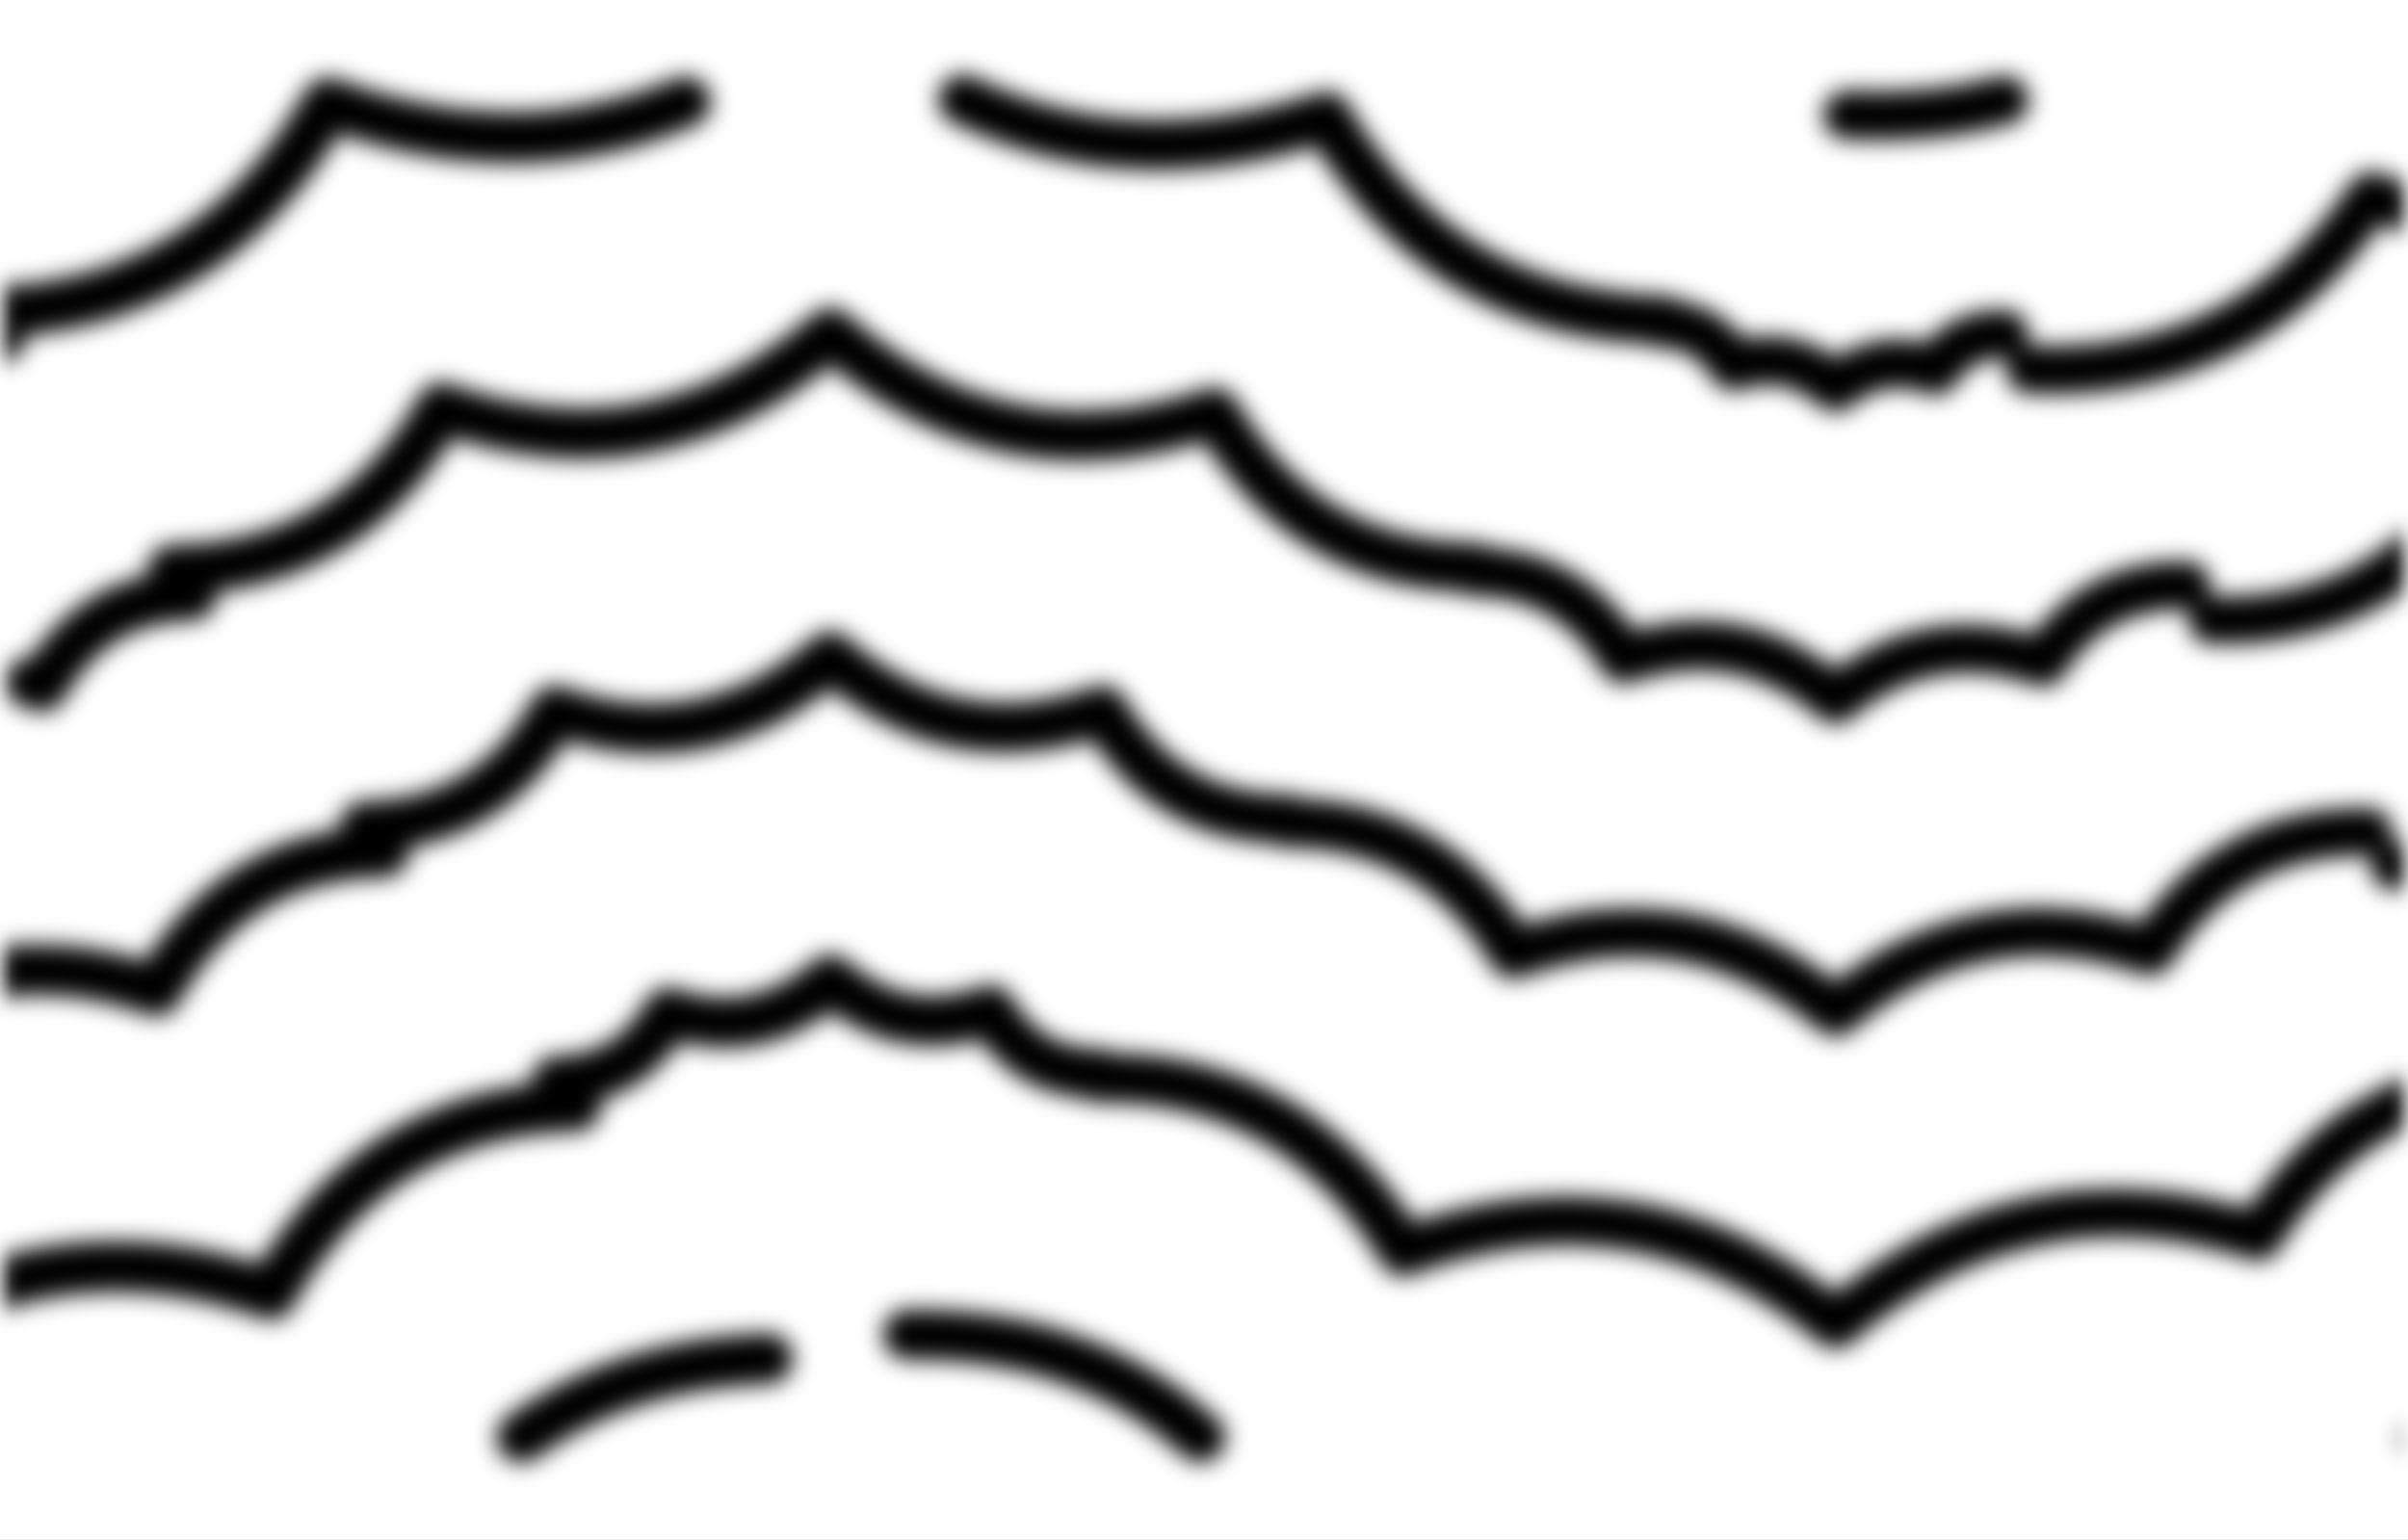
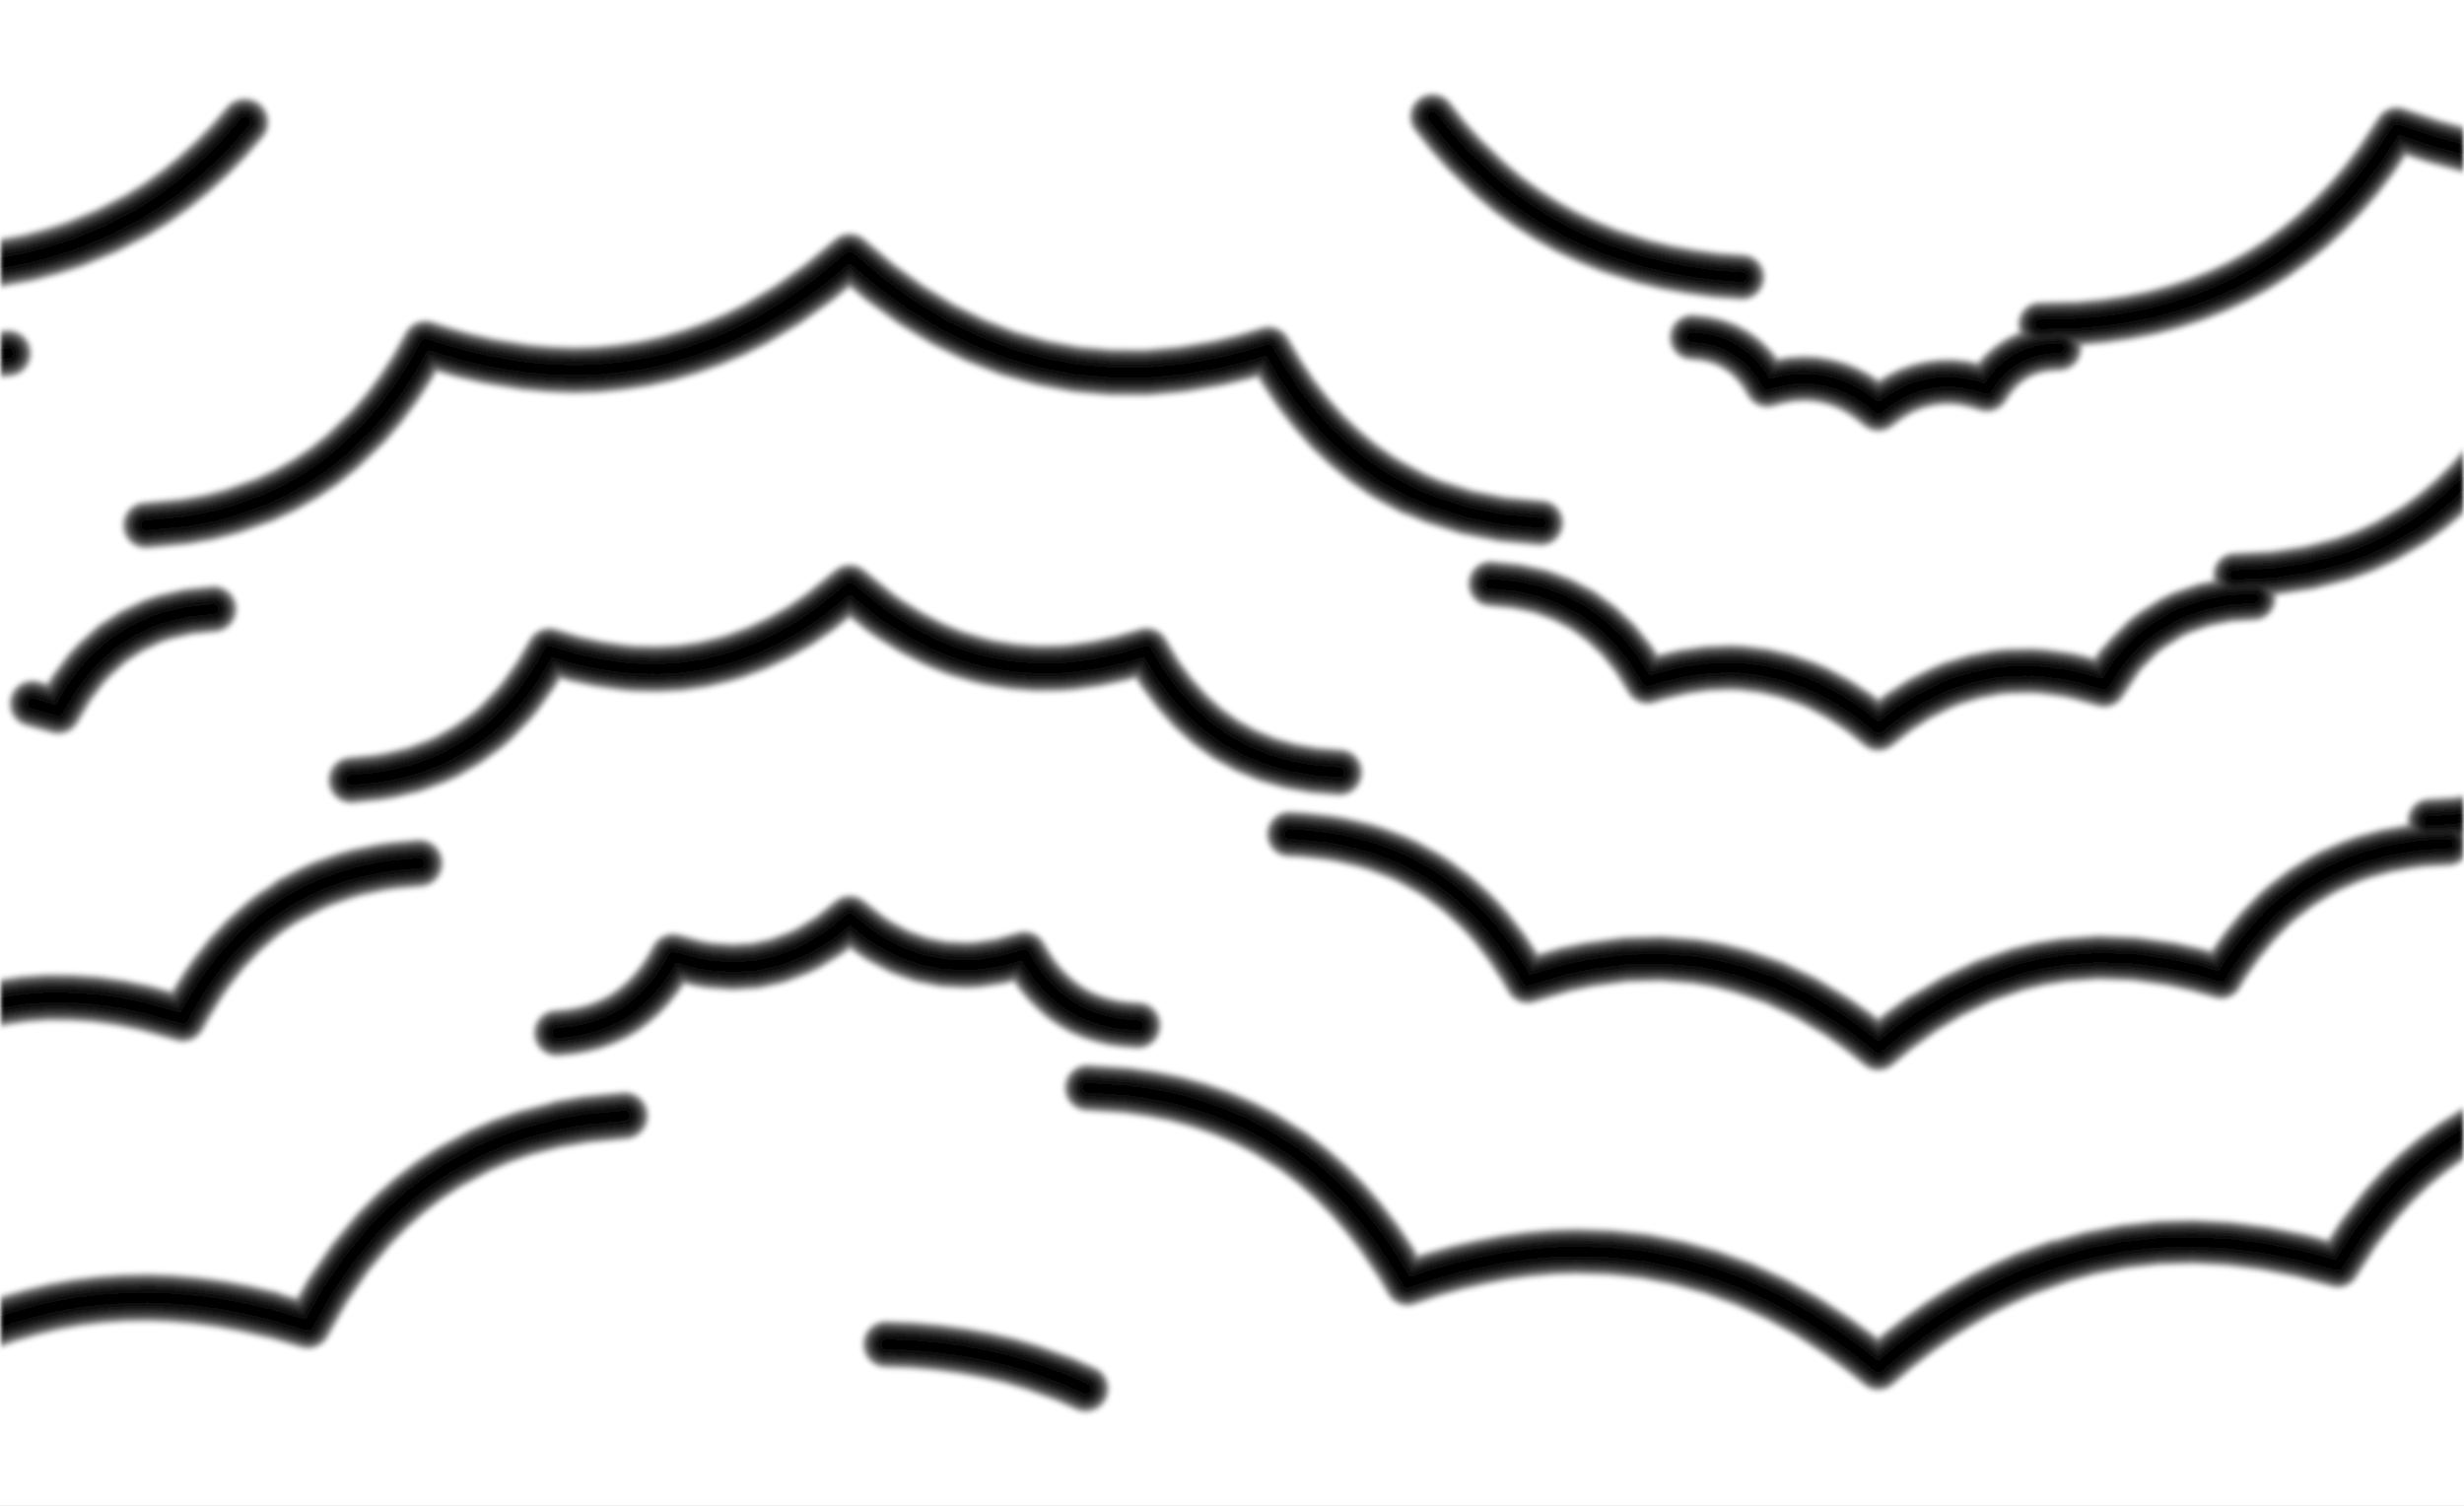
- <svg xmlns="http://www.w3.org/2000/svg" viewBox="0 0 10.607 6.78" width="10.607" height="6.78">
+ <svg xmlns="http://www.w3.org/2000/svg" viewBox="0 0 10.607 6.479" width="10.607" height="6.479">
  <defs>
    <radialGradient id="dew">
      <stop offset="0" stop-color="#000" />
      <stop offset="0.55" stop-color="#141414" />
      <stop offset="1" stop-color="#a0a0a0" />
    </radialGradient>
-     <filter id="soft" filterUnits="userSpaceOnUse" x="0" y="0" width="10.607" height="6.78">
-       <feGaussianBlur stdDeviation="0.05" />
+     <filter id="soft" filterUnits="userSpaceOnUse" x="0" y="0" width="10.607" height="6.479">
+       <feGaussianBlur stdDeviation="0.012" />
    </filter>
+     <path id="thread0" d="M10.914 1.848l0.052 0.015" />
+     <path id="thread1" d="M9.119 2.855l0.034 -0.041l0.072 -0.072l0.040 -0.031l0.084 -0.053l0.044 -0.021l0.096 -0.033l0.102 -0.021l0.110 -0.007M8.264 4.373l0.138 -0.083l0.140 -0.067l0.144 -0.050l0.098 -0.024l0.099 -0.016l0.151 -0.011l0.155 0.006l0.157 0.022l0.107 0.024l0.108 0.031l0.029 -0.048l0.063 -0.089M9.653 4.068l0.067 -0.081l0.071 -0.073l0.038 -0.033l0.079 -0.060l0.084 -0.052l0.044 -0.023l0.090 -0.039l0.048 -0.017l0.098 -0.027l0.103 -0.018l0.053 -0.007l0.110 -0.006M8.855 5.434l0.143 -0.040l0.146 -0.028l0.148 -0.016l0.150 -0.004l0.152 0.008l0.155 0.020l0.156 0.031l0.159 0.043l0.090 -0.140l0.098 -0.126M10.252 5.182l0.069 -0.076l0.073 -0.070l0.077 -0.064l0.080 -0.058l0.083 -0.052l0.088 -0.046l0.090 -0.039l0.143 -0.049M10.459 3.533l0.108 -0.006l0.052 -0.007l0.100 -0.020l0.048 -0.013l0.092 -0.034l0.044 -0.021l0.084 -0.047M9.622 2.475l0.163 -0.008l0.155 -0.023l0.147 -0.038l0.092 -0.034l0.089 -0.041l0.125 -0.073l0.079 -0.058l0.075 -0.064l0.071 -0.070l0.068 -0.077l0.063 -0.084l0.059 -0.091l0.106 0.034M8.783 1.396l0.166 -0.004l0.107 -0.010l0.103 -0.015l0.101 -0.020l0.097 -0.026l0.095 -0.031l0.091 -0.036l0.088 -0.041l0.086 -0.047l0.082 -0.052l0.079 -0.058l0.076 -0.062l0.073 -0.068l0.070 -0.073l0.067 -0.078M10.164 0.775l0.064 -0.084l0.090 -0.135l0.159 0.053l0.157 0.043l0.155 0.031l0.102 0.015l0.101 0.011" />
+     <path id="thread2" d="M6.077 2.120l0.092 0.039l0.145 0.046l0.154 0.031l0.164 0.015M6.167 0.502l0.066 0.084l0.070 0.078l0.111 0.107l0.077 0.065l0.081 0.059l0.084 0.054l0.087 0.049l0.091 0.043l0.093 0.038l0.146 0.047l0.102 0.025l0.104 0.019l0.108 0.015l0.111 0.008M7.285 1.452l0.052 0.005l0.049 0.011l0.046 0.017l0.042 0.023l0.039 0.028l0.035 0.034l0.032 0.040l0.028 0.046l0.053 -0.014l0.051 -0.009l0.051 -0.003l0.049 0.002l0.048 0.008l0.048 0.013l0.046 0.018l0.045 0.024l0.044 0.030l0.043 0.034l0.042 -0.032l0.043 -0.027l0.044 -0.022l0.046 -0.016l0.046 -0.011l0.047 -0.006l0.048 -0.001l0.050 0.005l0.050 0.011l0.051 0.015l0.028 -0.041l0.031 -0.036l0.034 -0.030M8.646 1.568l0.037 -0.025l0.040 -0.019l0.044 -0.014l0.046 -0.008l0.050 -0.003M6.418 2.513l0.110 0.011l0.102 0.022l0.094 0.035l0.088 0.046l0.081 0.059l0.074 0.070l0.066 0.082l0.059 0.095l0.053 -0.016l0.103 -0.025l0.101 -0.014l0.099 -0.004l0.049 0.002l0.096 0.012l0.094 0.022l0.092 0.032M7.779 2.942l0.046 0.020l0.089 0.048l0.087 0.057l0.085 0.068l0.088 -0.069l0.089 -0.057l0.092 -0.046l0.047 -0.020l0.095 -0.029l0.097 -0.019l0.050 -0.005l0.100 -0.002l0.051 0.003l0.103 0.014l0.053 0.012l0.106 0.030l0.062 -0.092M5.551 3.591l0.057 0.003l0.109 0.012l0.053 0.009l0.102 0.024l0.050 0.015l0.095 0.036l0.045 0.021l0.088 0.049l0.042 0.027l0.081 0.061l0.076 0.069l0.036 0.037l0.035 0.040l0.066 0.085l0.061 0.093l0.029 0.050l0.161 -0.048l0.105 -0.022M6.842 4.152l0.156 -0.021l0.152 -0.004l0.150 0.012l0.097 0.017l0.097 0.025l0.142 0.049l0.138 0.066l0.136 0.082l0.089 0.063l0.087 0.070l0.088 -0.073l0.090 -0.065M6.001 5.424l0.058 0.099l0.107 -0.036l0.106 -0.030l0.105 -0.024l0.103 -0.020l0.103 -0.014l0.102 -0.009l0.100 -0.003l0.149 0.005l0.147 0.016l0.144 0.029l0.142 0.040l0.140 0.051M7.507 5.528l0.138 0.064l0.135 0.075l0.132 0.087l0.088 0.064l0.086 0.069l0.086 -0.074l0.088 -0.068l0.089 -0.063l0.090 -0.057l0.090 -0.052l0.092 -0.046l0.093 -0.042l0.141 -0.051" />
+     <path id="thread3" d="M-0.338 1.717l0.050 0.015l0.028 -0.048l0.032 -0.041l0.035 -0.035l0.038 -0.030l0.042 -0.023l0.046 -0.017l0.049 -0.012l0.052 -0.005M0.141 3.029l0.109 0.031l0.058 -0.098l0.065 -0.086l0.036 -0.038l0.076 -0.068l0.084 -0.054l0.091 -0.043l0.048 -0.016l0.102 -0.024l0.109 -0.011M-0.093 4.337l0.098 -0.021l0.100 -0.015l0.101 -0.007l0.102 0.001l0.104 0.007l0.106 0.015l0.106 0.022l0.163 0.046l0.029 -0.052l0.060 -0.097l0.032 -0.046l0.067 -0.085l0.073 -0.077l0.077 -0.068l0.040 -0.031l0.085 -0.056M1.162 5.658l0.163 0.048l0.087 -0.153l0.096 -0.139l0.104 -0.125l0.074 -0.075l0.078 -0.069l0.082 -0.063l0.085 -0.056l0.135 -0.073l0.094 -0.041l0.098 -0.034l0.155 -0.040M2.398 4.447l0.055 -0.005l0.052 -0.009l0.051 -0.013l0.047 -0.017l0.046 -0.021l0.043 -0.025l0.040 -0.030l0.038 -0.033l0.036 -0.038l0.033 -0.041l0.031 -0.046l0.028 -0.050l0.105 0.028l0.051 0.009l0.101 0.007l0.097 -0.006l0.095 -0.021l0.092 -0.035l0.045 -0.022l0.089 -0.055l0.085 -0.069l0.085 0.067M3.743 4.022l0.043 0.029l0.089 0.047l0.091 0.033l0.094 0.019l0.096 0.005l0.049 -0.002l0.101 -0.015l0.103 -0.029l0.028 0.047l0.030 0.044l0.033 0.039l0.035 0.035l0.037 0.032l0.039 0.027l0.042 0.024l0.044 0.019l0.047 0.015l0.048 0.012l0.051 0.007l0.054 0.004M1.513 3.358l0.112 -0.011l0.054 -0.009l0.103 -0.025l0.097 -0.036l0.046 -0.021l0.088 -0.051l0.083 -0.060l0.039 -0.034l0.073 -0.076l0.034 -0.041l0.065 -0.091l0.059 -0.100l0.105 0.032l0.105 0.023l0.102 0.015l0.051 0.005l0.100 0.002M2.829 2.880l0.099 -0.005l0.097 -0.014l0.095 -0.023l0.047 -0.014l0.093 -0.035l0.091 -0.043l0.090 -0.051l0.088 -0.060l0.129 -0.105l0.133 0.108l0.045 0.031l0.091 0.056l0.093 0.048l0.048 0.020l0.047 0.019l0.097 0.029M4.212 2.841l0.049 0.012l0.099 0.016l0.100 0.008l0.103 -0.001l0.052 -0.004l0.105 -0.015l0.106 -0.023l0.109 -0.032l0.057 0.096l0.064 0.086l0.069 0.077l0.074 0.067l0.080 0.057l0.086 0.047l0.092 0.038l0.097 0.028M5.554 3.298l0.102 0.018l0.109 0.009M0.629 2.261l0.163 -0.015l0.104 -0.018l0.100 -0.026l0.142 -0.050l0.090 -0.042l0.086 -0.049l0.082 -0.055l0.078 -0.063l0.110 -0.106l0.068 -0.079l0.064 -0.086l0.060 -0.092l0.056 -0.100l0.055 0.018M1.887 1.498l0.109 0.032l0.108 0.025l0.159 0.026l0.104 0.009l0.103 0.004l0.102 -0.003l0.101 -0.010l0.100 -0.015l0.098 -0.022l0.097 -0.029l0.096 -0.034l0.095 -0.040l0.094 -0.047l0.137 -0.082M3.390 1.312l0.136 -0.097l0.132 -0.110l0.131 0.111l0.134 0.097l0.136 0.083l0.139 0.069l0.142 0.056l0.145 0.041l0.147 0.028l0.149 0.013M4.781 1.603l0.153 0.001l0.155 -0.014l0.157 -0.027l0.107 -0.026l0.107 -0.032l0.058 0.098l0.061 0.092l0.066 0.084l0.069 0.078l0.074 0.070l0.077 0.064l0.082 0.057l0.042 0.025l0.088 0.047M4.683 4.683l0.169 0.011l0.108 0.016l0.104 0.021l0.100 0.028l0.097 0.034l0.093 0.040l0.090 0.046l0.128 0.081l0.080 0.062l0.077 0.068l0.073 0.074l0.070 0.081l0.066 0.086l0.063 0.093M3.815 5.787l0.111 0.004l0.109 0.010l0.105 0.014l0.103 0.019l0.101 0.023l0.097 0.029l0.141 0.051l0.091 0.041" />
+     <path id="thread4" d="M1.250 3.873l0.090 -0.047l0.046 -0.021l0.097 -0.034l0.051 -0.015l0.104 -0.022l0.054 -0.008l0.112 -0.010M-0.384 5.873l0.092 -0.053l0.093 -0.047l0.142 -0.062l0.096 -0.034l0.097 -0.028l0.098 -0.024l0.099 -0.018l0.100 -0.012l0.101 -0.007l0.102 -0.002l0.103 0.004l0.104 0.009l0.105 0.014l0.106 0.020l0.108 0.025M2.413 4.838l0.107 -0.019l0.168 -0.016M-0.257 1.159l0.112 -0.007l0.109 -0.013l0.157 -0.029l0.100 -0.027l0.098 -0.031l0.140 -0.058l0.133 -0.069l0.085 -0.053l0.082 -0.059l0.078 -0.064l0.076 -0.069l0.072 -0.074l0.069 -0.080" />
  </defs>
-   <rect width="10.607" height="6.78" fill="#fff" />
-   <g filter="url(#soft)" fill="none" stroke="#000" stroke-linecap="round" stroke-linejoin="round">
-     <path stroke="#000000" stroke-width="0.208" d="M10.409 4.959l0.127 -0.074l0.135 -0.060l0.143 -0.045l0.151 -0.031M10.546 3.815l0.110 -0.003l0.104 -0.014l0.099 -0.024l0.093 -0.034" />
-     <path stroke="#000000" stroke-width="0.210" d="M9.755 3.873l0.041 -0.029l0.085 -0.052l0.089 -0.044l0.095 -0.034l0.049 -0.014l0.101 -0.021l0.107 -0.012l0.111 -0.003M9.745 2.732l0.163 -0.003l0.155 -0.020l0.147 -0.036l0.092 -0.032l0.089 -0.040l0.043 -0.023l0.083 -0.050l0.080 -0.057l0.075 -0.064l0.106 -0.110l0.066 -0.081l0.062 -0.089l0.053 0.018M10.319 1.034l0.064 -0.084l0.062 -0.088l0.159 0.054l0.105 0.030l0.104 0.025l0.154 0.027" />
-     <path stroke="#000000" stroke-width="0.212" d="M8.724 1.483l0.051 -0.009l0.055 -0.002M7.859 2.932l0.092 0.051l0.046 0.030l0.089 0.069l0.087 -0.067l0.090 -0.054l0.091 -0.044l0.047 -0.017l0.095 -0.025l0.096 -0.015l0.050 -0.002l0.099 0.003l0.102 0.014l0.052 0.012l0.105 0.031l0.030 -0.045l0.065 -0.080l0.073 -0.068l0.039 -0.029M9.207 2.696l0.082 -0.049l0.090 -0.035l0.096 -0.023l0.051 -0.007l0.106 -0.004M8.395 4.248l0.092 -0.042l0.139 -0.050l0.143 -0.033l0.145 -0.017l0.099 -0.001l0.151 0.012l0.153 0.028l0.156 0.045l0.064 -0.093l0.068 -0.084l0.073 -0.074l0.077 -0.066M9.068 5.361l0.100 -0.012l0.100 -0.005l0.102 0.000l0.103 0.006l0.103 0.011l0.105 0.018l0.159 0.036l0.107 0.032l0.094 -0.137l0.101 -0.122l0.109 -0.108l0.077 -0.063l0.081 -0.058M8.943 1.629l0.164 0.000l0.106 -0.007l0.103 -0.012l0.099 -0.018l0.097 -0.023l0.094 -0.029l0.091 -0.035l0.088 -0.040l0.085 -0.045l0.082 -0.051l0.080 -0.056l0.076 -0.062l0.073 -0.067l0.070 -0.073l0.068 -0.077" />
-     <path stroke="#000000" stroke-width="0.214" d="M7.319 1.426l0.051 0.003l0.048 0.010l0.044 0.015l0.041 0.021l0.038 0.026l0.036 0.032l0.031 0.037l0.029 0.043l0.049 -0.013l0.048 -0.009l0.048 -0.003l0.046 0.001l0.045 0.007l0.045 0.012l0.043 0.017l0.043 0.022l0.041 0.027l0.041 0.032l0.044 -0.033l0.046 -0.027l0.046 -0.020l0.048 -0.014l0.049 -0.009l0.050 -0.001l0.051 0.004l0.052 0.010l0.053 0.017l0.032 -0.044l0.036 -0.037l0.040 -0.031l0.044 -0.022l0.047 -0.016M6.985 4.122l0.103 -0.011l0.152 -0.002l0.149 0.015l0.146 0.032l0.142 0.050l0.140 0.067l0.136 0.084l0.133 0.101l0.130 -0.101l0.089 -0.058l0.090 -0.051M7.682 5.568l0.091 0.049l0.091 0.055l0.090 0.060l0.132 0.101l0.088 -0.073l0.135 -0.098l0.138 -0.085l0.093 -0.050l0.141 -0.063l0.095 -0.034l0.145 -0.041l0.147 -0.028M10.686 6.339l0.112 -0.109l0.077 -0.067l0.081 -0.061M8.139 0.507l0.169 0.003l0.163 -0.008l0.105 -0.011l0.103 -0.016l0.150 -0.033" />
-     <path stroke="#000000" stroke-width="0.216" d="M7.114 1.394l0.107 0.011l0.110 0.005M6.491 2.517l0.105 0.007l0.099 0.018l0.093 0.031l0.086 0.042l0.079 0.054l0.073 0.066l0.067 0.078l0.059 0.089l0.054 -0.017l0.107 -0.025l0.104 -0.014l0.102 -0.002l0.100 0.011l0.049 0.009l0.097 0.028l0.094 0.040M5.661 3.624l0.113 0.005l0.055 0.005l0.105 0.018l0.051 0.012l0.098 0.030l0.047 0.019l0.092 0.044l0.086 0.052l0.041 0.030l0.040 0.031l0.077 0.070l0.072 0.079l0.034 0.043l0.033 0.044l0.062 0.096l0.161 -0.049l0.157 -0.031M6.152 5.465l0.030 0.049l0.107 -0.037l0.107 -0.031l0.105 -0.025l0.104 -0.020l0.103 -0.013l0.102 -0.008l0.101 -0.002l0.100 0.004l0.148 0.016l0.098 0.018l0.096 0.024l0.143 0.046l0.093 0.038l0.093 0.044" />
-     <path stroke="#000000" stroke-width="0.218" d="M4.347 3.202l0.099 0.003l0.050 -0.001l0.101 -0.011l0.103 -0.019l0.052 -0.013l0.105 -0.032l0.061 0.095l0.068 0.085l0.073 0.075l0.038 0.033l0.082 0.058l0.088 0.048l0.045 0.020l0.096 0.032l0.102 0.021l0.053 0.007l0.110 0.005M4.932 1.910l0.103 -0.014l0.104 -0.020l0.105 -0.027l0.106 -0.032l0.092 0.142l0.101 0.125l0.073 0.075l0.038 0.034l0.078 0.064l0.082 0.056l0.043 0.025l0.088 0.045l0.046 0.020l0.094 0.034l0.049 0.015l0.101 0.023M6.235 2.475l0.104 0.016l0.164 0.010M5.844 0.514l0.059 0.097l0.063 0.092l0.100 0.127l0.070 0.078l0.074 0.072l0.077 0.067l0.079 0.061l0.083 0.055l0.086 0.050l0.089 0.044l0.092 0.038l0.095 0.033l0.098 0.028l0.101 0.021l0.104 0.017M4.831 4.746l0.168 0.006l0.108 0.012l0.104 0.019l0.100 0.025l0.097 0.032l0.093 0.038l0.090 0.045l0.086 0.051l0.083 0.058l0.117 0.098l0.074 0.074l0.071 0.081l0.066 0.086l0.064 0.094" />
-     <path stroke="#000000" stroke-width="0.220" d="M0.132 3.007l0.053 0.018l0.060 -0.093l0.065 -0.081l0.073 -0.069l0.079 -0.056l0.042 -0.024l0.044 -0.020l0.092 -0.032l0.099 -0.020l0.106 -0.007M2.453 4.762l0.053 -0.003l0.051 -0.007l0.049 -0.011l0.046 -0.015l0.045 -0.019l0.042 -0.023l0.040 -0.027l0.038 -0.032l0.035 -0.035l0.033 -0.039l0.031 -0.043l0.029 -0.047l0.053 0.016l0.102 0.022l0.100 0.006l0.097 -0.008l0.094 -0.023l0.092 -0.038l0.089 -0.052l0.086 -0.068l0.086 0.066l0.088 0.051M3.832 4.433l0.090 0.036l0.047 0.013l0.094 0.014l0.097 -0.001l0.050 -0.005l0.101 -0.023l0.052 -0.017l0.031 0.049l0.033 0.044l0.037 0.040l0.038 0.034l0.041 0.030l0.044 0.026l0.046 0.020l0.049 0.016l0.051 0.012l0.054 0.006l0.056 0.002M1.607 3.640l0.108 -0.007l0.103 -0.016l0.049 -0.012l0.095 -0.031l0.045 -0.019l0.087 -0.046l0.081 -0.056l0.039 -0.032l0.073 -0.070l0.067 -0.081l0.032 -0.044l0.059 -0.095l0.107 0.033l0.105 0.025l0.052 0.008l0.102 0.011l0.051 0.001l0.100 -0.003M2.962 3.206l0.098 -0.012l0.096 -0.022l0.095 -0.031l0.094 -0.039l0.046 -0.024l0.090 -0.053l0.090 -0.063l0.087 -0.071l0.043 0.037l0.088 0.066l0.089 0.057l0.090 0.048l0.093 0.040l0.094 0.030l0.095 0.021l0.097 0.012M0.761 2.510l0.163 -0.009l0.155 -0.026l0.146 -0.042l0.092 -0.037l0.089 -0.044l0.084 -0.051l0.041 -0.028l0.079 -0.062l0.075 -0.069l0.071 -0.076l0.067 -0.083l0.063 -0.090l0.059 -0.098l0.108 0.036M3.526 1.573l0.132 -0.107l0.131 0.108l0.134 0.093l0.136 0.078l0.093 0.044l0.093 0.038l0.143 0.044l0.096 0.022l0.098 0.015l0.098 0.009l0.100 0.002l0.152 -0.009M4.243 0.439l0.093 0.042l0.094 0.037l0.095 0.033l0.096 0.027l0.097 0.022l0.098 0.017l0.099 0.012l0.099 0.007l0.101 0.002l0.101 -0.003l0.103 -0.008l0.103 -0.013l0.104 -0.017l0.105 -0.023l0.106 -0.028l0.107 -0.032M4.000 5.879l0.169 0.004l0.162 0.015l0.155 0.027l0.101 0.024l0.097 0.030l0.141 0.054l0.091 0.043l0.087 0.048l0.085 0.053l0.082 0.058l0.118 0.097" />
-     <path stroke="#000000" stroke-width="0.222" d="M-0.370 1.666l0.051 0.015l0.029 -0.045l0.031 -0.038l0.035 -0.033l0.038 -0.027l0.041 -0.022l0.045 -0.015l0.047 -0.009l0.051 -0.004M-0.038 4.289l0.100 -0.013l0.101 -0.004l0.154 0.007l0.158 0.025l0.106 0.027l0.109 0.034l0.030 -0.051l0.063 -0.096l0.069 -0.087l0.074 -0.078l0.078 -0.069l0.084 -0.060l0.088 -0.052l0.093 -0.042M1.194 5.701l0.060 -0.101l0.064 -0.095l0.103 -0.130l0.073 -0.078l0.077 -0.071l0.080 -0.065l0.084 -0.059l0.088 -0.051l0.091 -0.045l0.143 -0.056l0.101 -0.028l0.103 -0.023l0.108 -0.015l0.111 -0.009M2.480 4.875l0.057 -0.002M2.298 6.332l0.084 -0.057l0.132 -0.077l0.138 -0.065l0.145 -0.053l0.151 -0.041l0.157 -0.030l0.164 -0.018l0.113 -0.006M2.053 1.831l0.107 0.029l0.105 0.022l0.156 0.021l0.102 0.006l0.101 -0.001l0.100 -0.007l0.099 -0.014l0.098 -0.021l0.096 -0.027l0.095 -0.033l0.094 -0.040l0.093 -0.047l0.092 -0.053l0.135 -0.093M2.782 0.533l0.096 -0.030l0.142 -0.054" />
-     <path stroke="#000000" stroke-width="0.224" d="M1.269 3.830l0.098 -0.033l0.103 -0.024l0.108 -0.015l0.113 -0.006M-0.377 5.818l0.093 -0.050l0.095 -0.044l0.144 -0.056l0.098 -0.029l0.098 -0.024l0.100 -0.017l0.100 -0.012l0.102 -0.006l0.102 0.000l0.104 0.005l0.105 0.012l0.106 0.017l0.107 0.023l0.108 0.029l0.109 0.035M-0.086 1.376l0.114 -0.004l0.111 -0.010l0.108 -0.016l0.104 -0.022l0.101 -0.027l0.098 -0.034l0.141 -0.061l0.134 -0.075l0.085 -0.057l0.082 -0.063l0.078 -0.068l0.076 -0.075l0.072 -0.081l0.069 -0.086M1.287 0.697l0.065 -0.093l0.093 -0.150l0.162 0.054l0.160 0.042l0.158 0.030l0.105 0.014l0.103 0.008l0.153 0.004l0.101 -0.005l0.100 -0.009l0.148 -0.024l0.147 -0.035" />
+   <rect width="10.607" height="6.479" fill="#fff" />
+   <g filter="url(#soft)" fill="none" stroke-linecap="round" stroke-linejoin="round">
+     <g stroke="#ffffff">
+       <use href="#thread0" stroke-width="0.205" />
+       <use href="#thread1" stroke-width="0.21" />
+       <use href="#thread2" stroke-width="0.215" />
+       <use href="#thread3" stroke-width="0.22" />
+       <use href="#thread4" stroke-width="0.225" />
+     </g>
+     <g stroke="#a6a6a6">
+       <use href="#thread0" stroke-width="0.192" />
+       <use href="#thread1" stroke-width="0.197" />
+       <use href="#thread2" stroke-width="0.202" />
+       <use href="#thread3" stroke-width="0.206" />
+       <use href="#thread4" stroke-width="0.211" />
+     </g>
+     <g stroke="#848484">
+       <use href="#thread0" stroke-width="0.179" />
+       <use href="#thread1" stroke-width="0.184" />
+       <use href="#thread2" stroke-width="0.188" />
+       <use href="#thread3" stroke-width="0.193" />
+       <use href="#thread4" stroke-width="0.197" />
+     </g>
+     <g stroke="#6a6a6a">
+       <use href="#thread0" stroke-width="0.167" />
+       <use href="#thread1" stroke-width="0.171" />
+       <use href="#thread2" stroke-width="0.175" />
+       <use href="#thread3" stroke-width="0.179" />
+       <use href="#thread4" stroke-width="0.183" />
+     </g>
+     <g stroke="#565656">
+       <use href="#thread0" stroke-width="0.154" />
+       <use href="#thread1" stroke-width="0.158" />
+       <use href="#thread2" stroke-width="0.161" />
+       <use href="#thread3" stroke-width="0.165" />
+       <use href="#thread4" stroke-width="0.169" />
+     </g>
+     <g stroke="#464646">
+       <use href="#thread0" stroke-width="0.141" />
+       <use href="#thread1" stroke-width="0.144" />
+       <use href="#thread2" stroke-width="0.148" />
+       <use href="#thread3" stroke-width="0.151" />
+       <use href="#thread4" stroke-width="0.155" />
+     </g>
+     <g stroke="#383838">
+       <use href="#thread0" stroke-width="0.128" />
+       <use href="#thread1" stroke-width="0.131" />
+       <use href="#thread2" stroke-width="0.134" />
+       <use href="#thread3" stroke-width="0.138" />
+       <use href="#thread4" stroke-width="0.141" />
+     </g>
+     <g stroke="#2c2c2c">
+       <use href="#thread0" stroke-width="0.115" />
+       <use href="#thread1" stroke-width="0.118" />
+       <use href="#thread2" stroke-width="0.121" />
+       <use href="#thread3" stroke-width="0.124" />
+       <use href="#thread4" stroke-width="0.127" />
+     </g>
+     <g stroke="#222222">
+       <use href="#thread0" stroke-width="0.102" />
+       <use href="#thread1" stroke-width="0.105" />
+       <use href="#thread2" stroke-width="0.107" />
+       <use href="#thread3" stroke-width="0.11" />
+       <use href="#thread4" stroke-width="0.113" />
+     </g>
+     <g stroke="#1a1a1a">
+       <use href="#thread0" stroke-width="0.09" />
+       <use href="#thread1" stroke-width="0.092" />
+       <use href="#thread2" stroke-width="0.094" />
+       <use href="#thread3" stroke-width="0.096" />
+       <use href="#thread4" stroke-width="0.098" />
+     </g>
+     <g stroke="#131313">
+       <use href="#thread0" stroke-width="0.077" />
+       <use href="#thread1" stroke-width="0.079" />
+       <use href="#thread2" stroke-width="0.081" />
+       <use href="#thread3" stroke-width="0.083" />
+       <use href="#thread4" stroke-width="0.084" />
+     </g>
+     <g stroke="#0d0d0d">
+       <use href="#thread0" stroke-width="0.064" />
+       <use href="#thread1" stroke-width="0.066" />
+       <use href="#thread2" stroke-width="0.067" />
+       <use href="#thread3" stroke-width="0.069" />
+       <use href="#thread4" stroke-width="0.07" />
+     </g>
+     <g stroke="#080808">
+       <use href="#thread0" stroke-width="0.051" />
+       <use href="#thread1" stroke-width="0.052" />
+       <use href="#thread2" stroke-width="0.054" />
+       <use href="#thread3" stroke-width="0.055" />
+       <use href="#thread4" stroke-width="0.056" />
+     </g>
+     <g stroke="#050505">
+       <use href="#thread0" stroke-width="0.038" />
+       <use href="#thread1" stroke-width="0.039" />
+       <use href="#thread2" stroke-width="0.04" />
+       <use href="#thread3" stroke-width="0.041" />
+       <use href="#thread4" stroke-width="0.042" />
+     </g>
+     <g stroke="#020202">
+       <use href="#thread0" stroke-width="0.026" />
+       <use href="#thread1" stroke-width="0.026" />
+       <use href="#thread2" stroke-width="0.027" />
+       <use href="#thread3" stroke-width="0.028" />
+       <use href="#thread4" stroke-width="0.028" />
+     </g>
+     <g stroke="#000000">
+       <use href="#thread0" stroke-width="0.013" />
+       <use href="#thread1" stroke-width="0.013" />
+       <use href="#thread2" stroke-width="0.013" />
+       <use href="#thread3" stroke-width="0.014" />
+       <use href="#thread4" stroke-width="0.014" />
+     </g>
  </g>
</svg>
